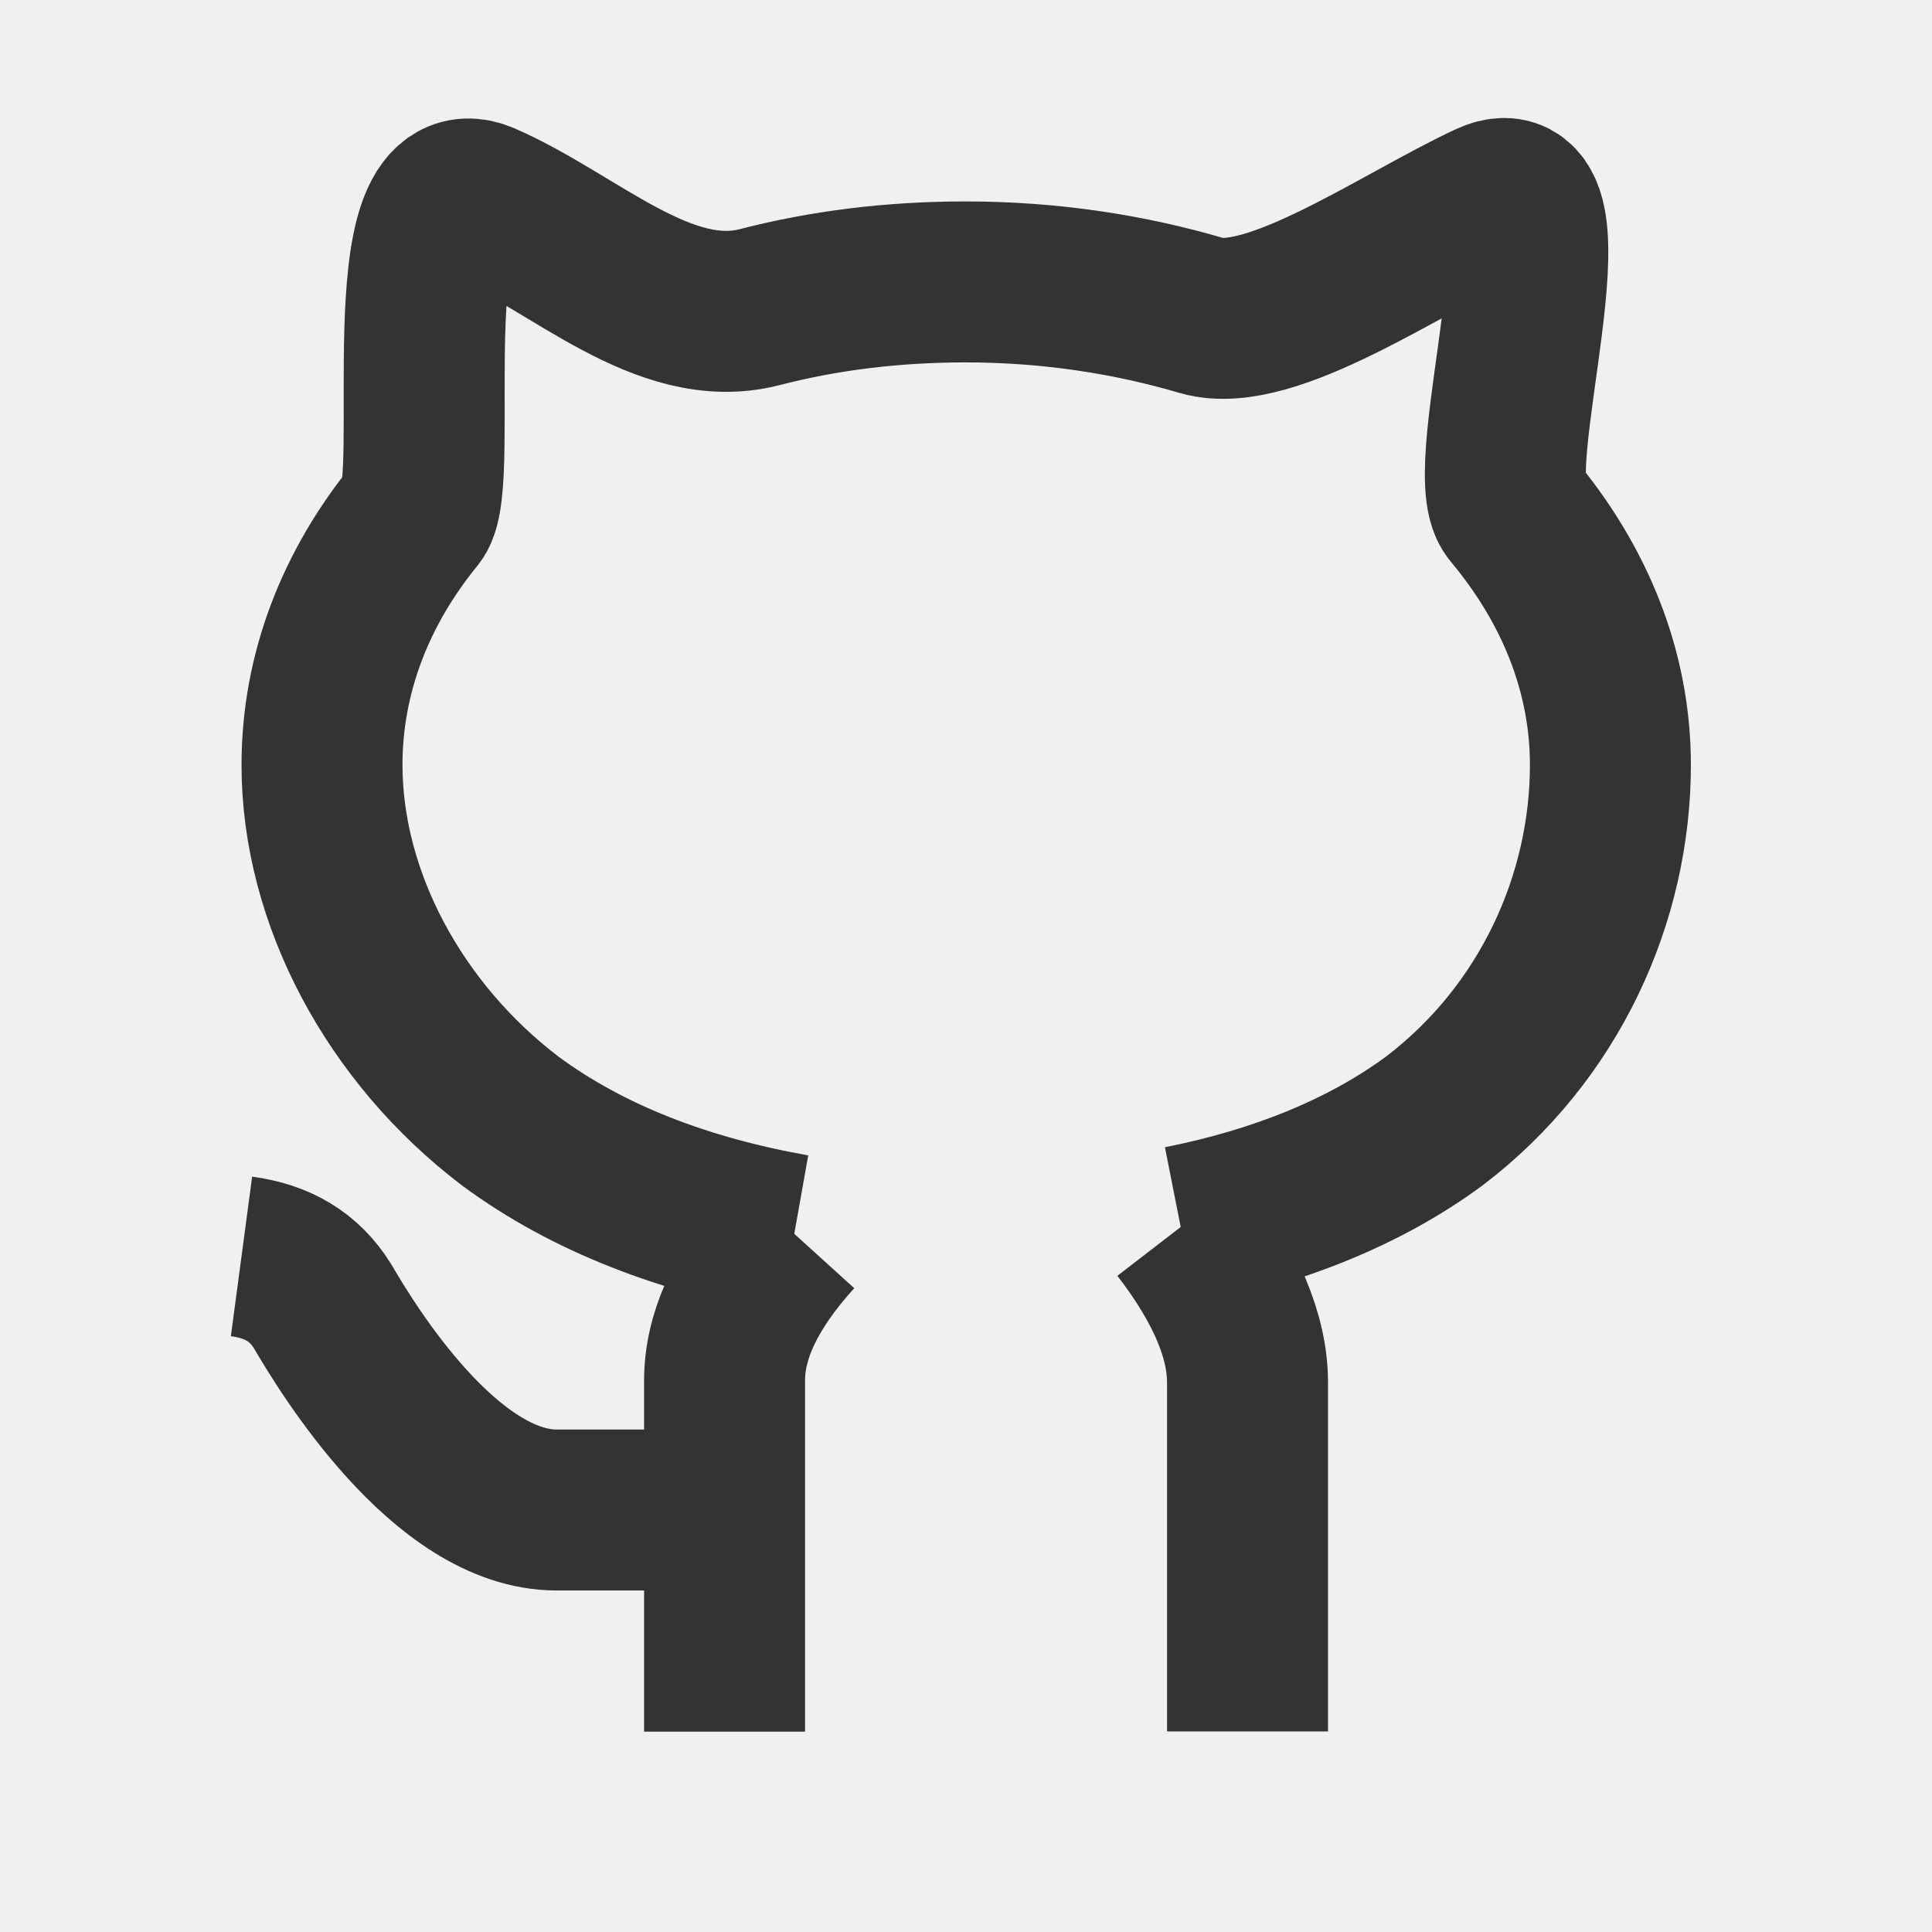
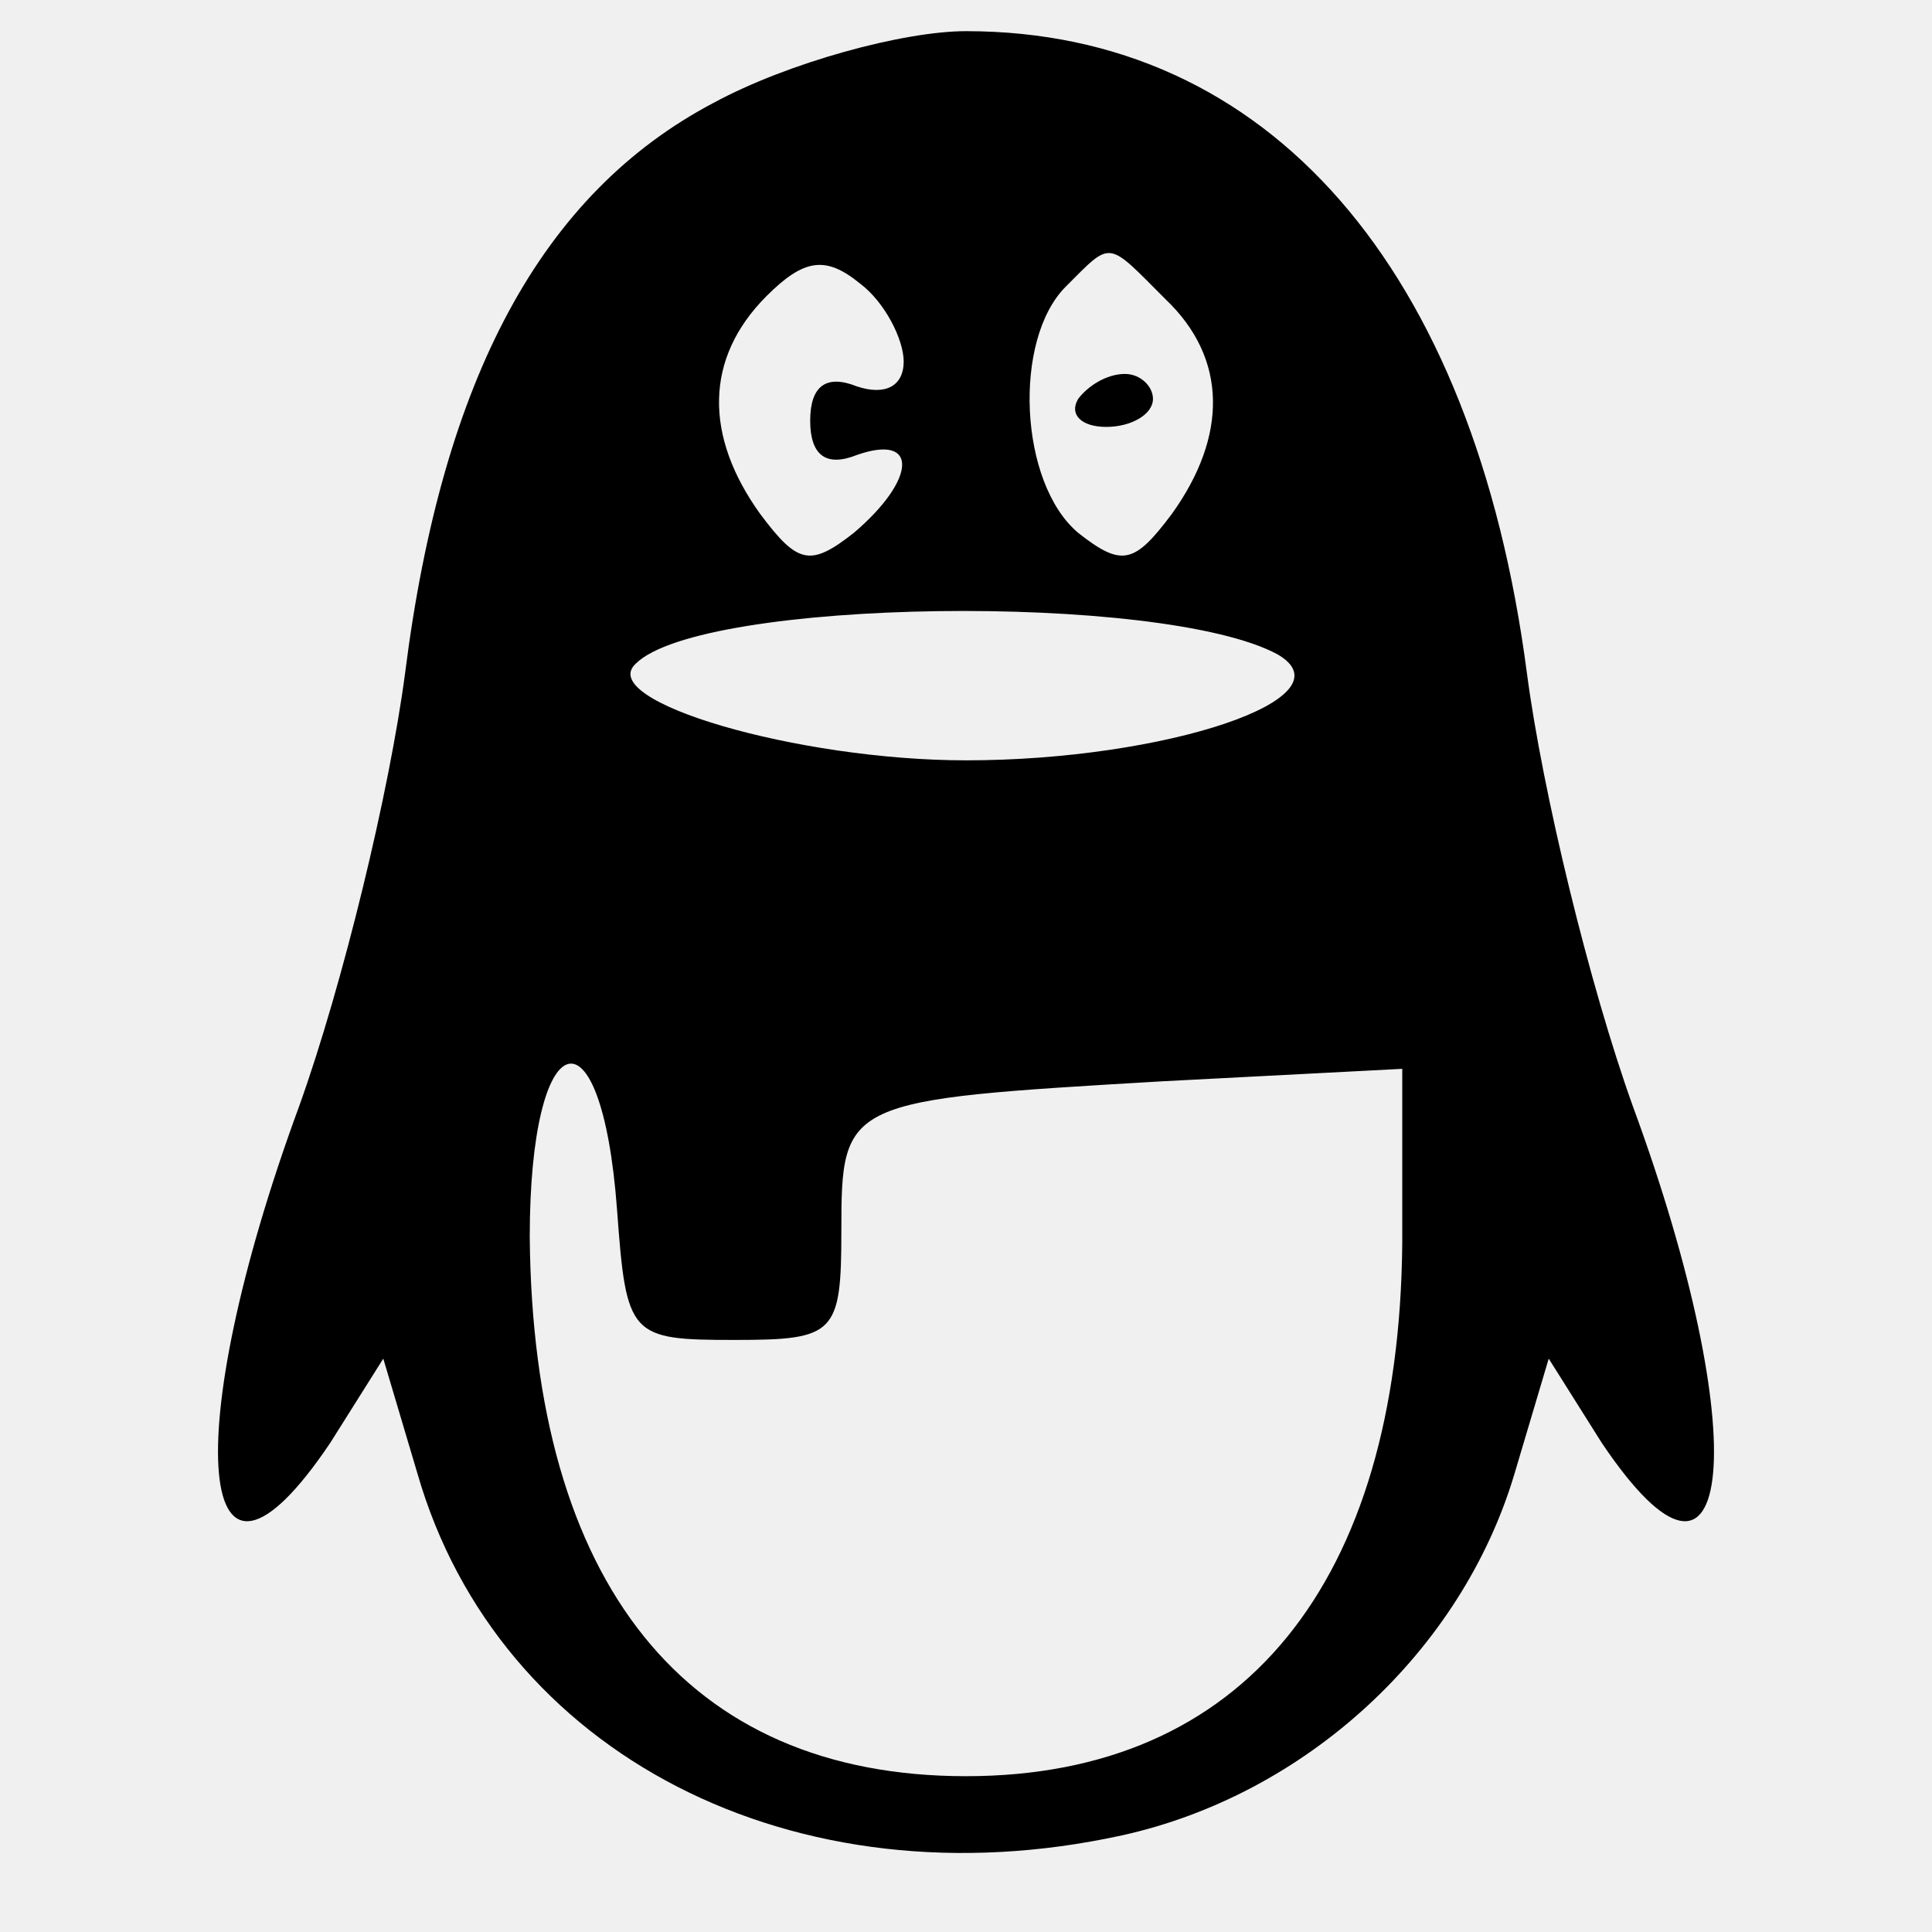
- <svg xmlns="http://www.w3.org/2000/svg" xmlns:xlink="http://www.w3.org/1999/xlink" width="16" height="16" fill="none" viewBox="0 0 16 16">
-   <defs>
-     <rect id="path_0" width="16" height="16" x="0" y="0" />
-   </defs>
-   <g opacity="1" transform="translate(0 0) rotate(0 8 8)">
-     <mask id="bg-mask-0" fill="#fff">
-       <use xlink:href="#path_0" />
-     </mask>
-     <g mask="url(#bg-mask-0)">
-       <path id="路径 1" style="stroke:#333;stroke-width:1.333;stroke-opacity:1;stroke-dasharray:0 0" d="M7.11,8.51C7.92,8.35 8.64,8.06 9.21,7.64C10.17,6.91 10.67,5.79 10.67,4.69C10.67,3.91 10.37,3.19 9.86,2.58C9.58,2.24 10.41,-0.31 9.67,0.03C8.94,0.37 7.86,1.13 7.29,0.97C6.68,0.79 6.02,0.69 5.33,0.69C4.73,0.69 4.16,0.76 3.62,0.9C2.83,1.1 2.09,0.36 1.33,0.03C0.58,-0.29 0.99,2.34 0.77,2.62C0.28,3.22 0,3.93 0,4.69C0,5.79 0.6,6.91 1.56,7.64C2.21,8.12 3.01,8.42 3.91,8.58" transform="translate(2.666667 1.644695) rotate(0 5.333333 4.287969)" />
-       <path id="路径 2" style="stroke:#333;stroke-width:1.333;stroke-opacity:1;stroke-dasharray:0 0" d="M0.58,0C0.19,0.43 0,0.83 0,1.21C0,1.59 0,2.56 0,4.12" transform="translate(6.000667 10.22063) rotate(0 0.2896167 2.058117)" />
-       <path id="路径 3" style="stroke:#333;stroke-width:1.333;stroke-opacity:1;stroke-dasharray:0 0" d="M0,0C0.37,0.48 0.55,0.91 0.55,1.29C0.55,1.68 0.55,2.64 0.55,4.18" transform="translate(9.781533 10.15887) rotate(0 0.2744333 2.089017)" />
-       <path id="路径 4" style="stroke:#333;stroke-width:1.333;stroke-opacity:1;stroke-dasharray:0 0" d="M0,0C0.3,0.04 0.52,0.17 0.67,0.41C0.88,0.77 1.69,2.1 2.61,2.1C3.22,2.1 3.68,2.1 4,2.1" transform="translate(2 10.40517) rotate(0 2.0004 1.050417)" />
-     </g>
+ <svg xmlns="http://www.w3.org/2000/svg" version="1.0" width="62pt" height="62pt" viewBox="0 0 62 62" preserveAspectRatio="xMidYMid meet">
+   <g transform="translate(0,62) scale(0.1,-0.1)" fill="#000000" stroke="none">
+     <path d="M229 587 c-55 -29 -87 -88 -99 -183 -5 -38 -20 -100 -34 -139 -39 -106 -33 -172 10 -108 l17 27 11 -37 c26 -90 121 -139 226 -116 59 13 109 59 126 116 l11 37 17 -27 c43 -64 49 2 10 108 -14 39 -29 101 -34 139 -17 130 -83 206 -180 206 -20 0 -57 -10 -81 -23z m61 -83 c0 -8 -6 -11 -15 -8 -10 4 -15 0 -15 -11 0 -11 5 -15 15 -11 20 7 19 -8 -1 -25 -14 -11 -18 -10 -30 6 -18 25 -18 50 2 70 12 12 19 13 30 4 8 -6 14 -18 14 -25z m84 20 c20 -19 20 -44 2 -69 -12 -16 -16 -17 -30 -6 -19 16 -21 62 -4 79 15 15 13 15 32 -4z m36 -114 c24 -14 -36 -34 -100 -34 -54 0 -119 19 -106 31 21 21 169 23 206 3z m-212 -178 c3 -41 4 -42 38 -42 32 0 34 2 34 35 0 42 1 42 103 48 l77 4 0 -56 c-1 -109 -51 -171 -140 -171 -90 0 -139 62 -140 173 0 69 23 76 28 9z" />
+     <path d="M346 492 c-3 -5 1 -9 9 -9 8 0 15 4 15 9 0 4 -4 8 -9 8 -6 0 -12 -4 -15 -8z" />
  </g>
</svg>
